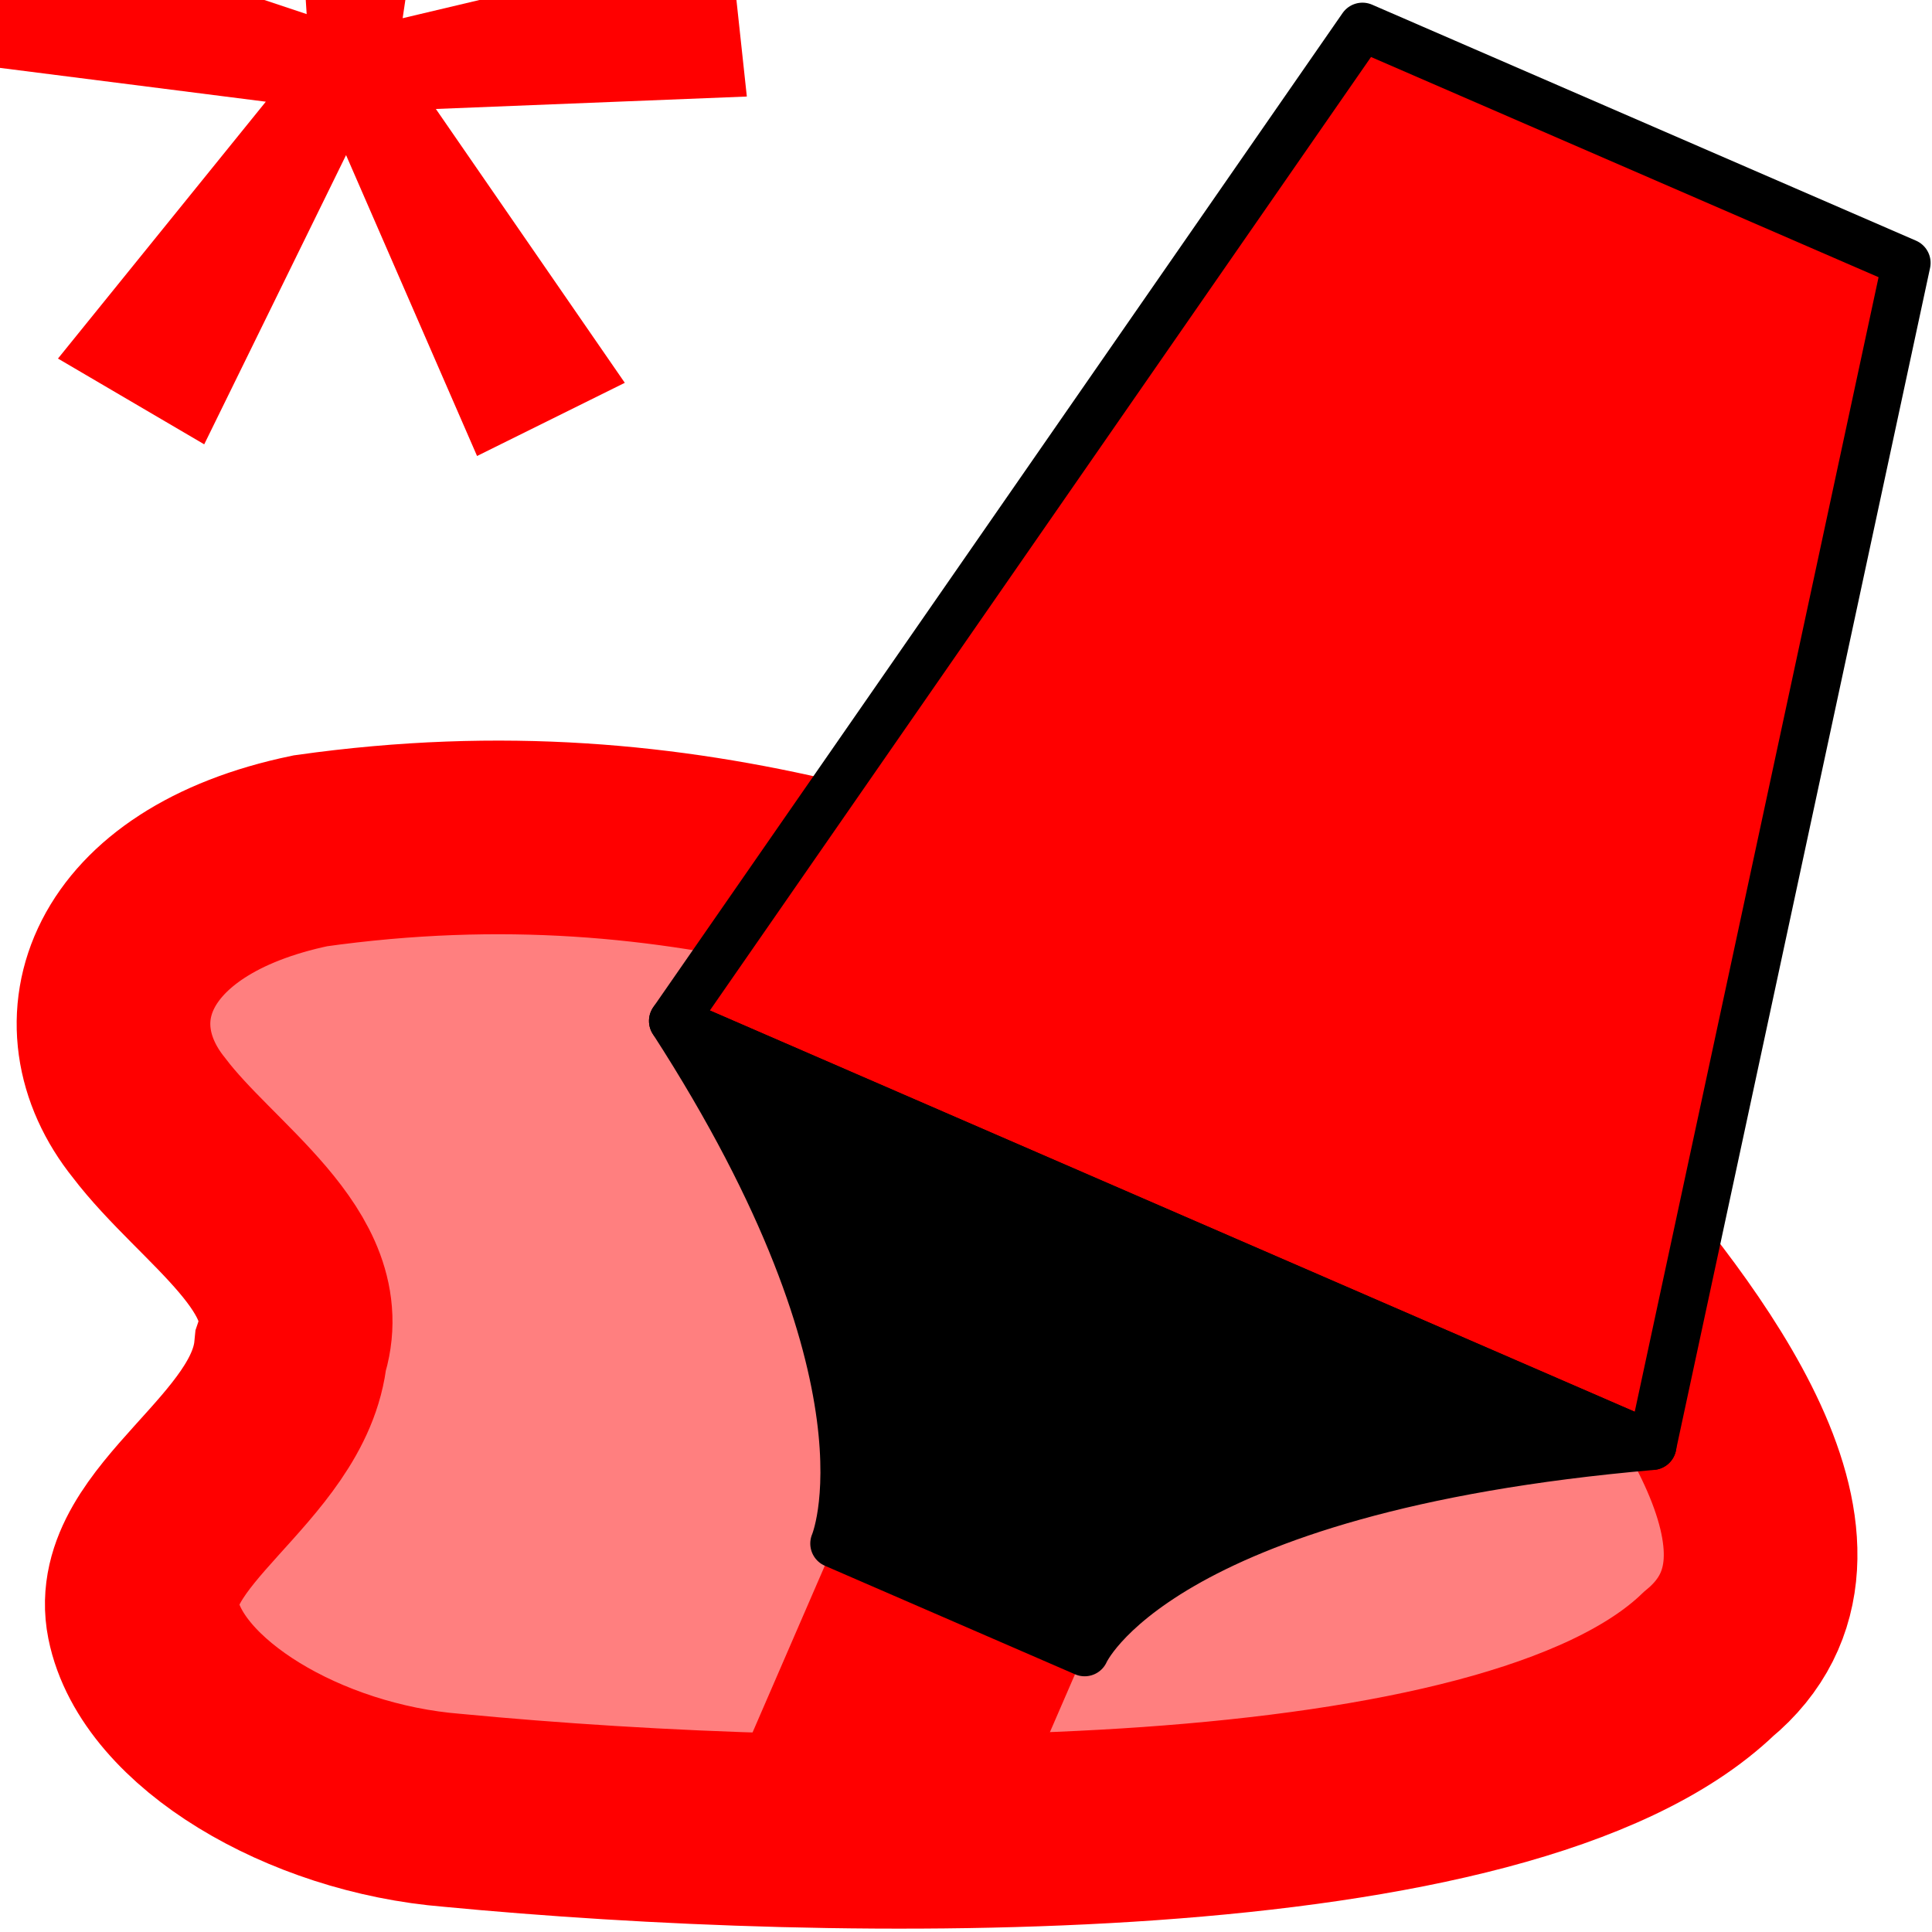
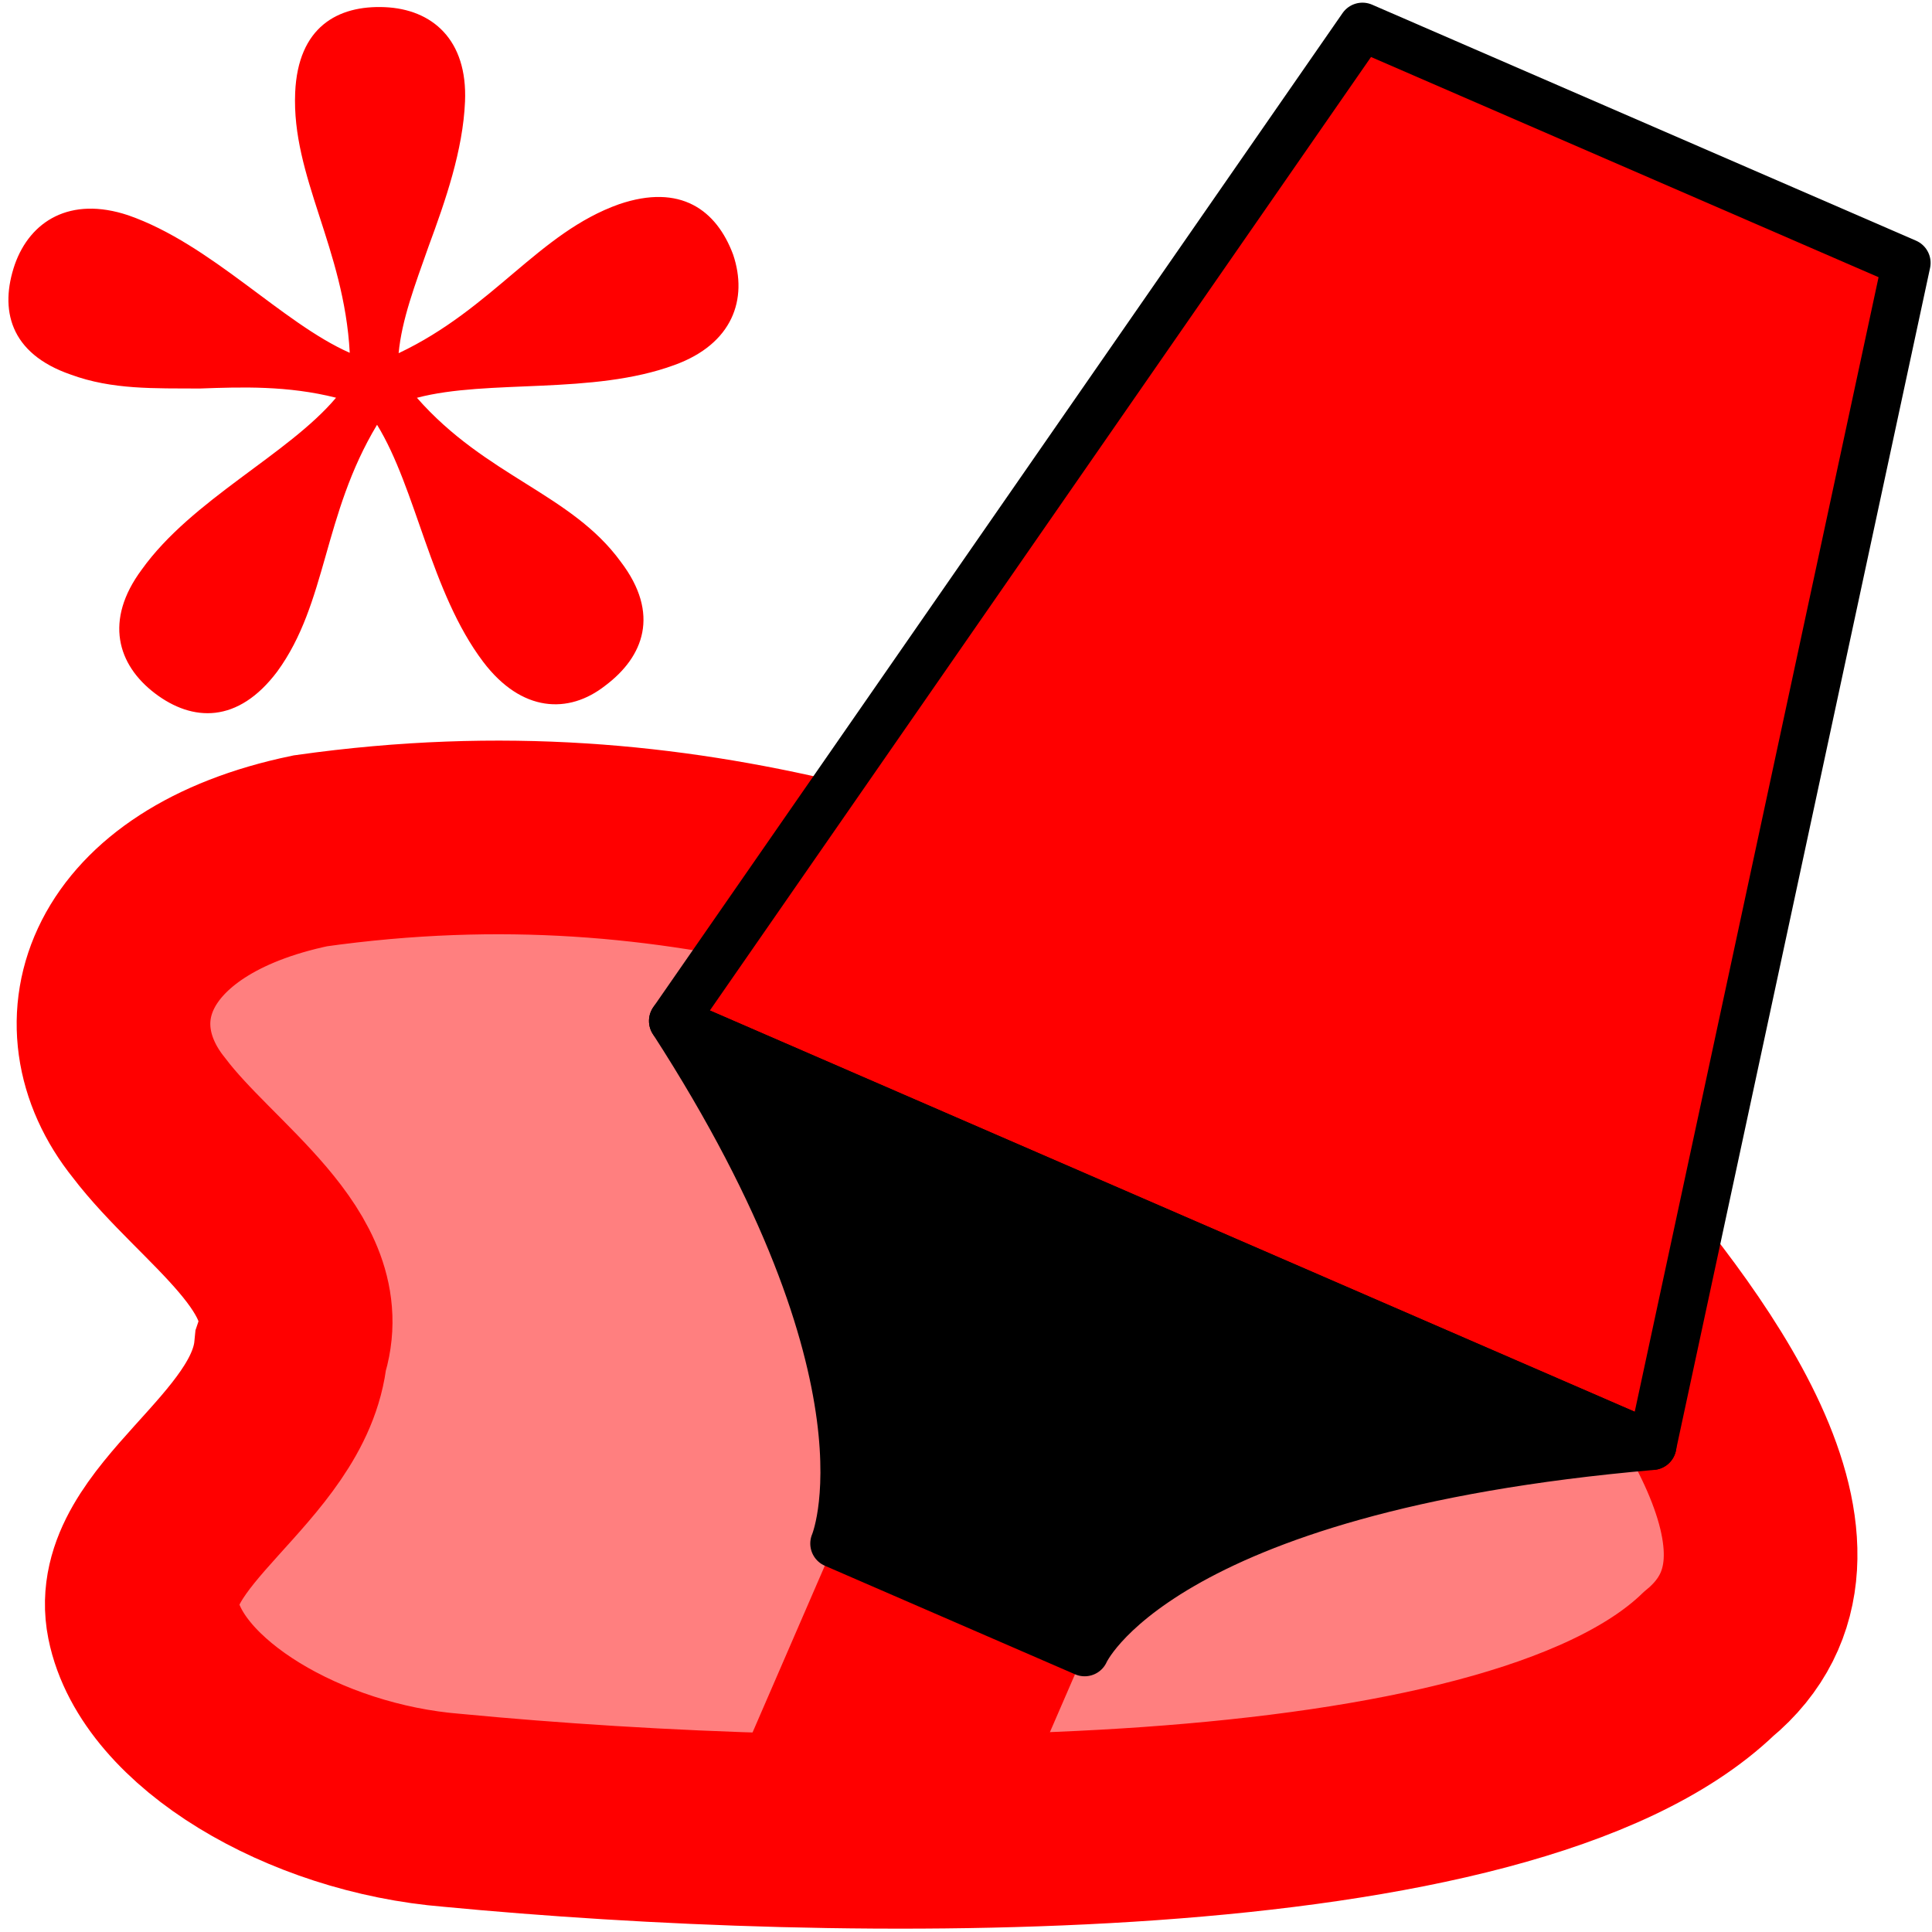
<svg xmlns="http://www.w3.org/2000/svg" width="39.906mm" height="39.906mm" viewBox="0 0 39.906 39.906" version="1.1" id="svg8">
  <defs id="defs2" />
-   <g id="layer1" transform="translate(-42.797,-19.16625)">
-     <g id="g849">
-       <path style="fill:#ff0000;fill-opacity:0.5;stroke:#ff0000;stroke-width:4;stroke-linecap:butt;stroke-linejoin:miter;stroke-miterlimit:4;stroke-dasharray:none;stroke-opacity:1" d="m 68.623,40.223 c -5.838,-2.1 -11.477,-4.602 -19.415,-3.483 -4.026,0.839 -4.902,3.565 -3.334,5.514 1.192,1.572 3.545,2.986 2.929,4.811 -0.217,2.241 -3.43,3.632 -3.046,5.556 0.384,1.924 3.319,3.692 6.383,3.938 7.989,0.765 21.783,0.972 25.945,-3.02 2.818,-2.326 -0.503,-6.609 -2.953,-9.415 -1.442,-1.65 -3.904,-2.965 -6.508,-3.902 z" id="path14606" />
-       <g id="g877" transform="matrix(0.8492321,0.3684625,-0.3682482,0.8497261,36.64581,-19.42686)" style="stroke-width:1.08">
-         <path style="fill:#ff0000;fill-opacity:1;stroke:none;stroke-width:0.286px;stroke-linecap:butt;stroke-linejoin:miter;stroke-opacity:1" d="m 53.452,59.76 v 6.085 l 6.085,-2.646 v -3.44 z" id="path839" />
-         <path style="fill:#ff0000;fill-opacity:1;stroke:#000000;stroke-width:1.08;stroke-linecap:round;stroke-linejoin:round;stroke-miterlimit:4;stroke-dasharray:none;stroke-opacity:1" d="m 50.806,24.041 -5.292,26.458 h 23.812 L 64.036,24.041 Z" id="path835" />
-         <path style="fill:#000000;fill-opacity:1;stroke:#000000;stroke-width:1.08;stroke-linecap:round;stroke-linejoin:round;stroke-miterlimit:4;stroke-dasharray:none;stroke-opacity:1" d="m 45.515,50.5 c 7.938,5.292 7.938,9.26 7.938,9.26 h 6.085 c 0,0 0,-3.969 9.79,-9.26 z" id="path837" />
-       </g>
-       <text xml:space="preserve" style="font-size:8.694px;line-height:1.25;font-family:sans-serif;letter-spacing:0px;fill:#ff0000;fill-opacity:1;stroke-width:0.265" x="41.404" y="37.089" id="text10607" transform="rotate(2.449473)">
-         <tspan id="tspan10605" style="font-style:normal;font-variant:normal;font-weight:normal;font-stretch:normal;font-size:34.776px;font-family:'Libertinus Mono';-inkscape-font-specification:'Libertinus Mono, Normal';font-variant-ligatures:normal;font-variant-caps:normal;font-variant-numeric:normal;font-variant-east-asian:normal;fill:#ff0000;fill-opacity:1;stroke-width:0.265" x="41.404" y="37.089">*</tspan>
-       </text>
-     </g>
+   <path style="fill:#ff0000;fill-opacity:0.5;stroke:#ff0000;stroke-width:4;stroke-linecap:butt;stroke-linejoin:miter;stroke-miterlimit:4;stroke-dasharray:none;stroke-opacity:1" d="M 25.826,21.057 C 19.988,18.957 14.349,16.455 6.411,17.574 2.385,18.413 1.509,21.139 3.077,23.088 c 1.192,1.572 3.545,2.986 2.929,4.811 -0.217,2.241 -3.43,3.632 -3.046,5.556 0.384,1.924 3.319,3.692 6.383,3.938 7.989,0.765 21.783,0.972 25.945,-3.02 2.818,-2.326 -0.503,-6.609 -2.953,-9.415 -1.442,-1.65 -3.904,-2.965 -6.508,-3.902 z" id="path14606" />
+   <g id="g877" transform="matrix(0.8492321,0.3684625,-0.3682482,0.8497261,-6.151189,-38.59311)" style="stroke-width:1.08">
+     <path style="fill:#ff0000;fill-opacity:1;stroke:none;stroke-width:0.286px;stroke-linecap:butt;stroke-linejoin:miter;stroke-opacity:1" d="m 53.452,59.76 v 6.085 l 6.085,-2.646 v -3.44 z" id="path839" />
+     <path style="fill:#ff0000;fill-opacity:1;stroke:#000000;stroke-width:1.08;stroke-linecap:round;stroke-linejoin:round;stroke-miterlimit:4;stroke-dasharray:none;stroke-opacity:1" d="m 50.806,24.041 -5.292,26.458 h 23.812 L 64.036,24.041 Z" id="path835" />
+     <path style="fill:#000000;fill-opacity:1;stroke:#000000;stroke-width:1.08;stroke-linecap:round;stroke-linejoin:round;stroke-miterlimit:4;stroke-dasharray:none;stroke-opacity:1" d="m 45.515,50.5 c 7.938,5.292 7.938,9.26 7.938,9.26 h 6.085 c 0,0 0,-3.969 9.79,-9.26 z" id="path837" />
+   </g>
+   <g aria-label="*" transform="rotate(2.449473)" id="text10607" style="font-size:8.694px;line-height:1.25;letter-spacing:0px;fill:#ff0000;stroke-width:0.265">
+     <path d="M 8.538,6.937 C 8.573,6.242 8.816,5.511 9.06,4.712 9.373,3.738 9.686,2.695 9.686,1.686 c 0,-1.287 -0.765,-1.878 -1.739,-1.878 -0.974,0 -1.774,0.487 -1.774,1.843 0,1.739 1.148,3.165 1.356,5.321 C 6.104,6.416 4.574,4.851 2.835,4.329 1.618,3.981 0.818,4.538 0.54,5.442 0.261,6.381 0.505,7.285 1.792,7.668 2.661,7.946 3.53,7.876 4.469,7.841 5.339,7.772 6.278,7.702 7.286,7.911 6.347,9.128 4.4,10.137 3.426,11.632 c -0.73,1.078 -0.417,1.982 0.383,2.539 0.8,0.556 1.739,0.556 2.504,-0.556 0.974,-1.461 0.8,-3.269 1.843,-5.182 0.869,1.287 1.252,3.408 2.4,4.799 0.835,1.009 1.808,1.009 2.539,0.383 0.765,-0.626 1.078,-1.53 0.209,-2.573 C 12.224,9.685 10.451,9.406 8.955,7.841 10.416,7.389 12.572,7.633 14.241,6.937 15.424,6.45 15.702,5.511 15.354,4.607 14.972,3.703 14.207,3.181 12.955,3.668 11.32,4.329 10.451,5.929 8.538,6.937 Z" style="font-size:34.776px;font-family:'Libertinus Mono';-inkscape-font-specification:'Libertinus Mono, Normal'" id="path2377" />
  </g>
</svg>
